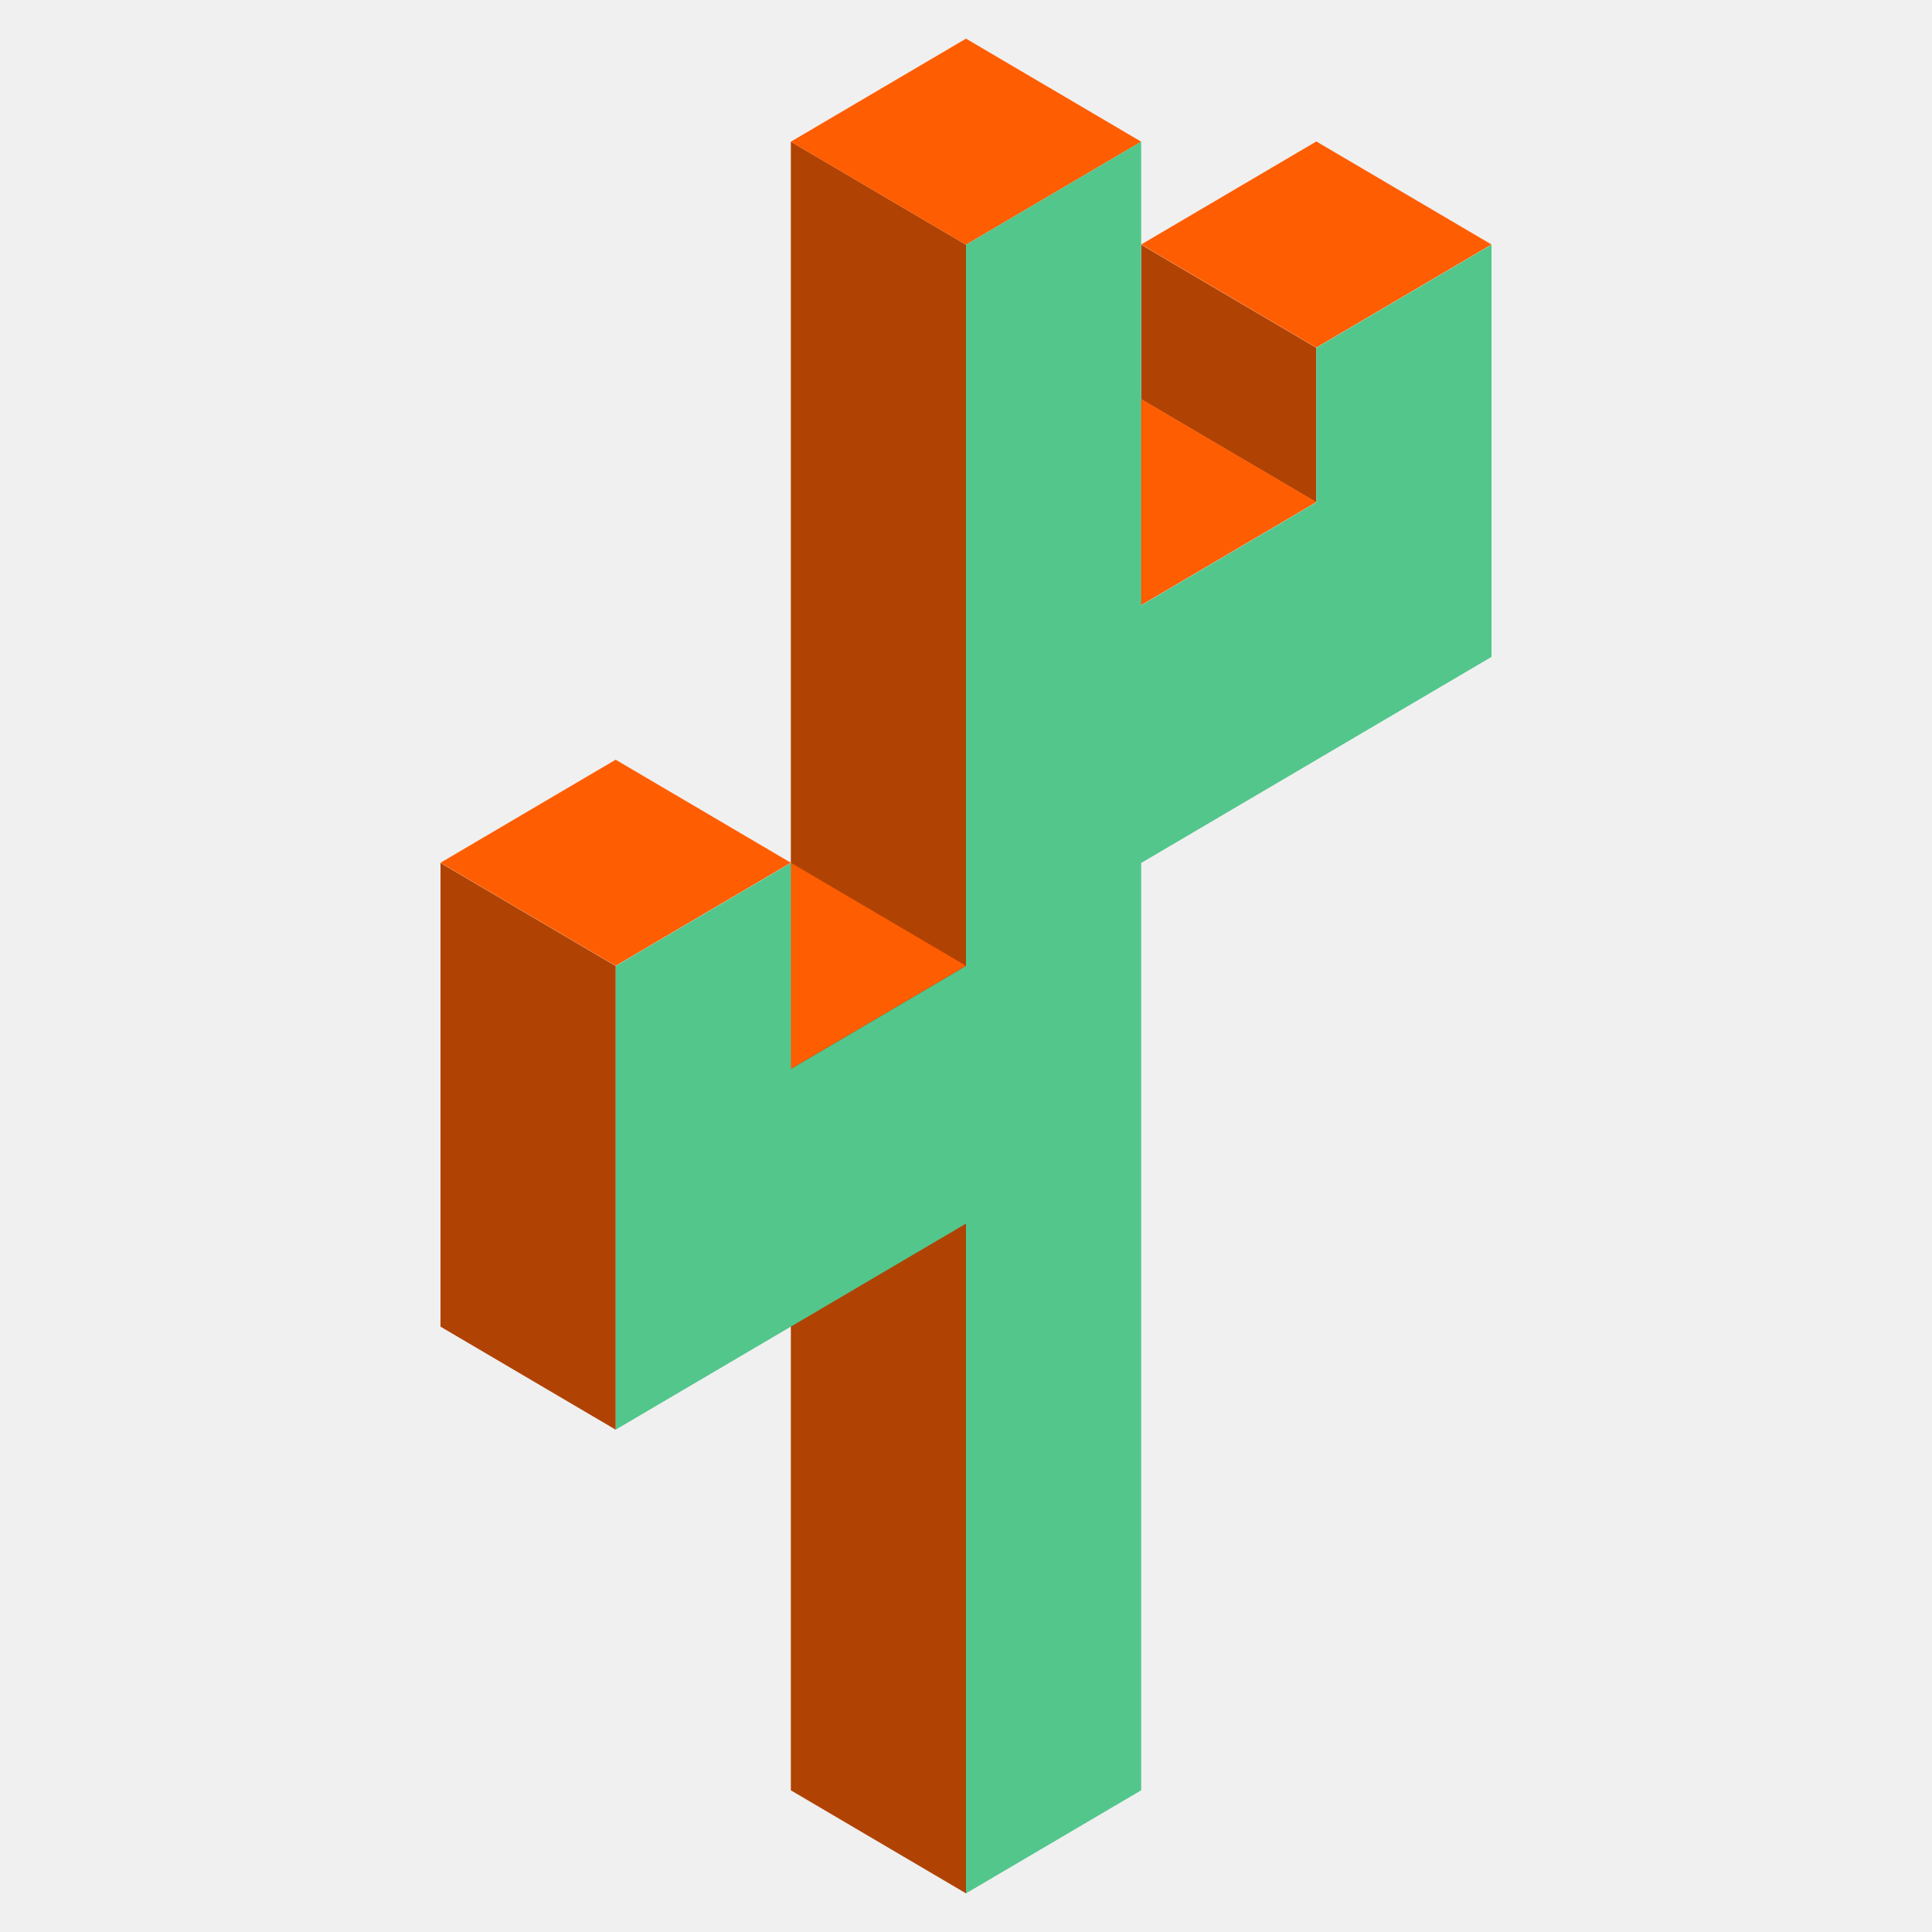
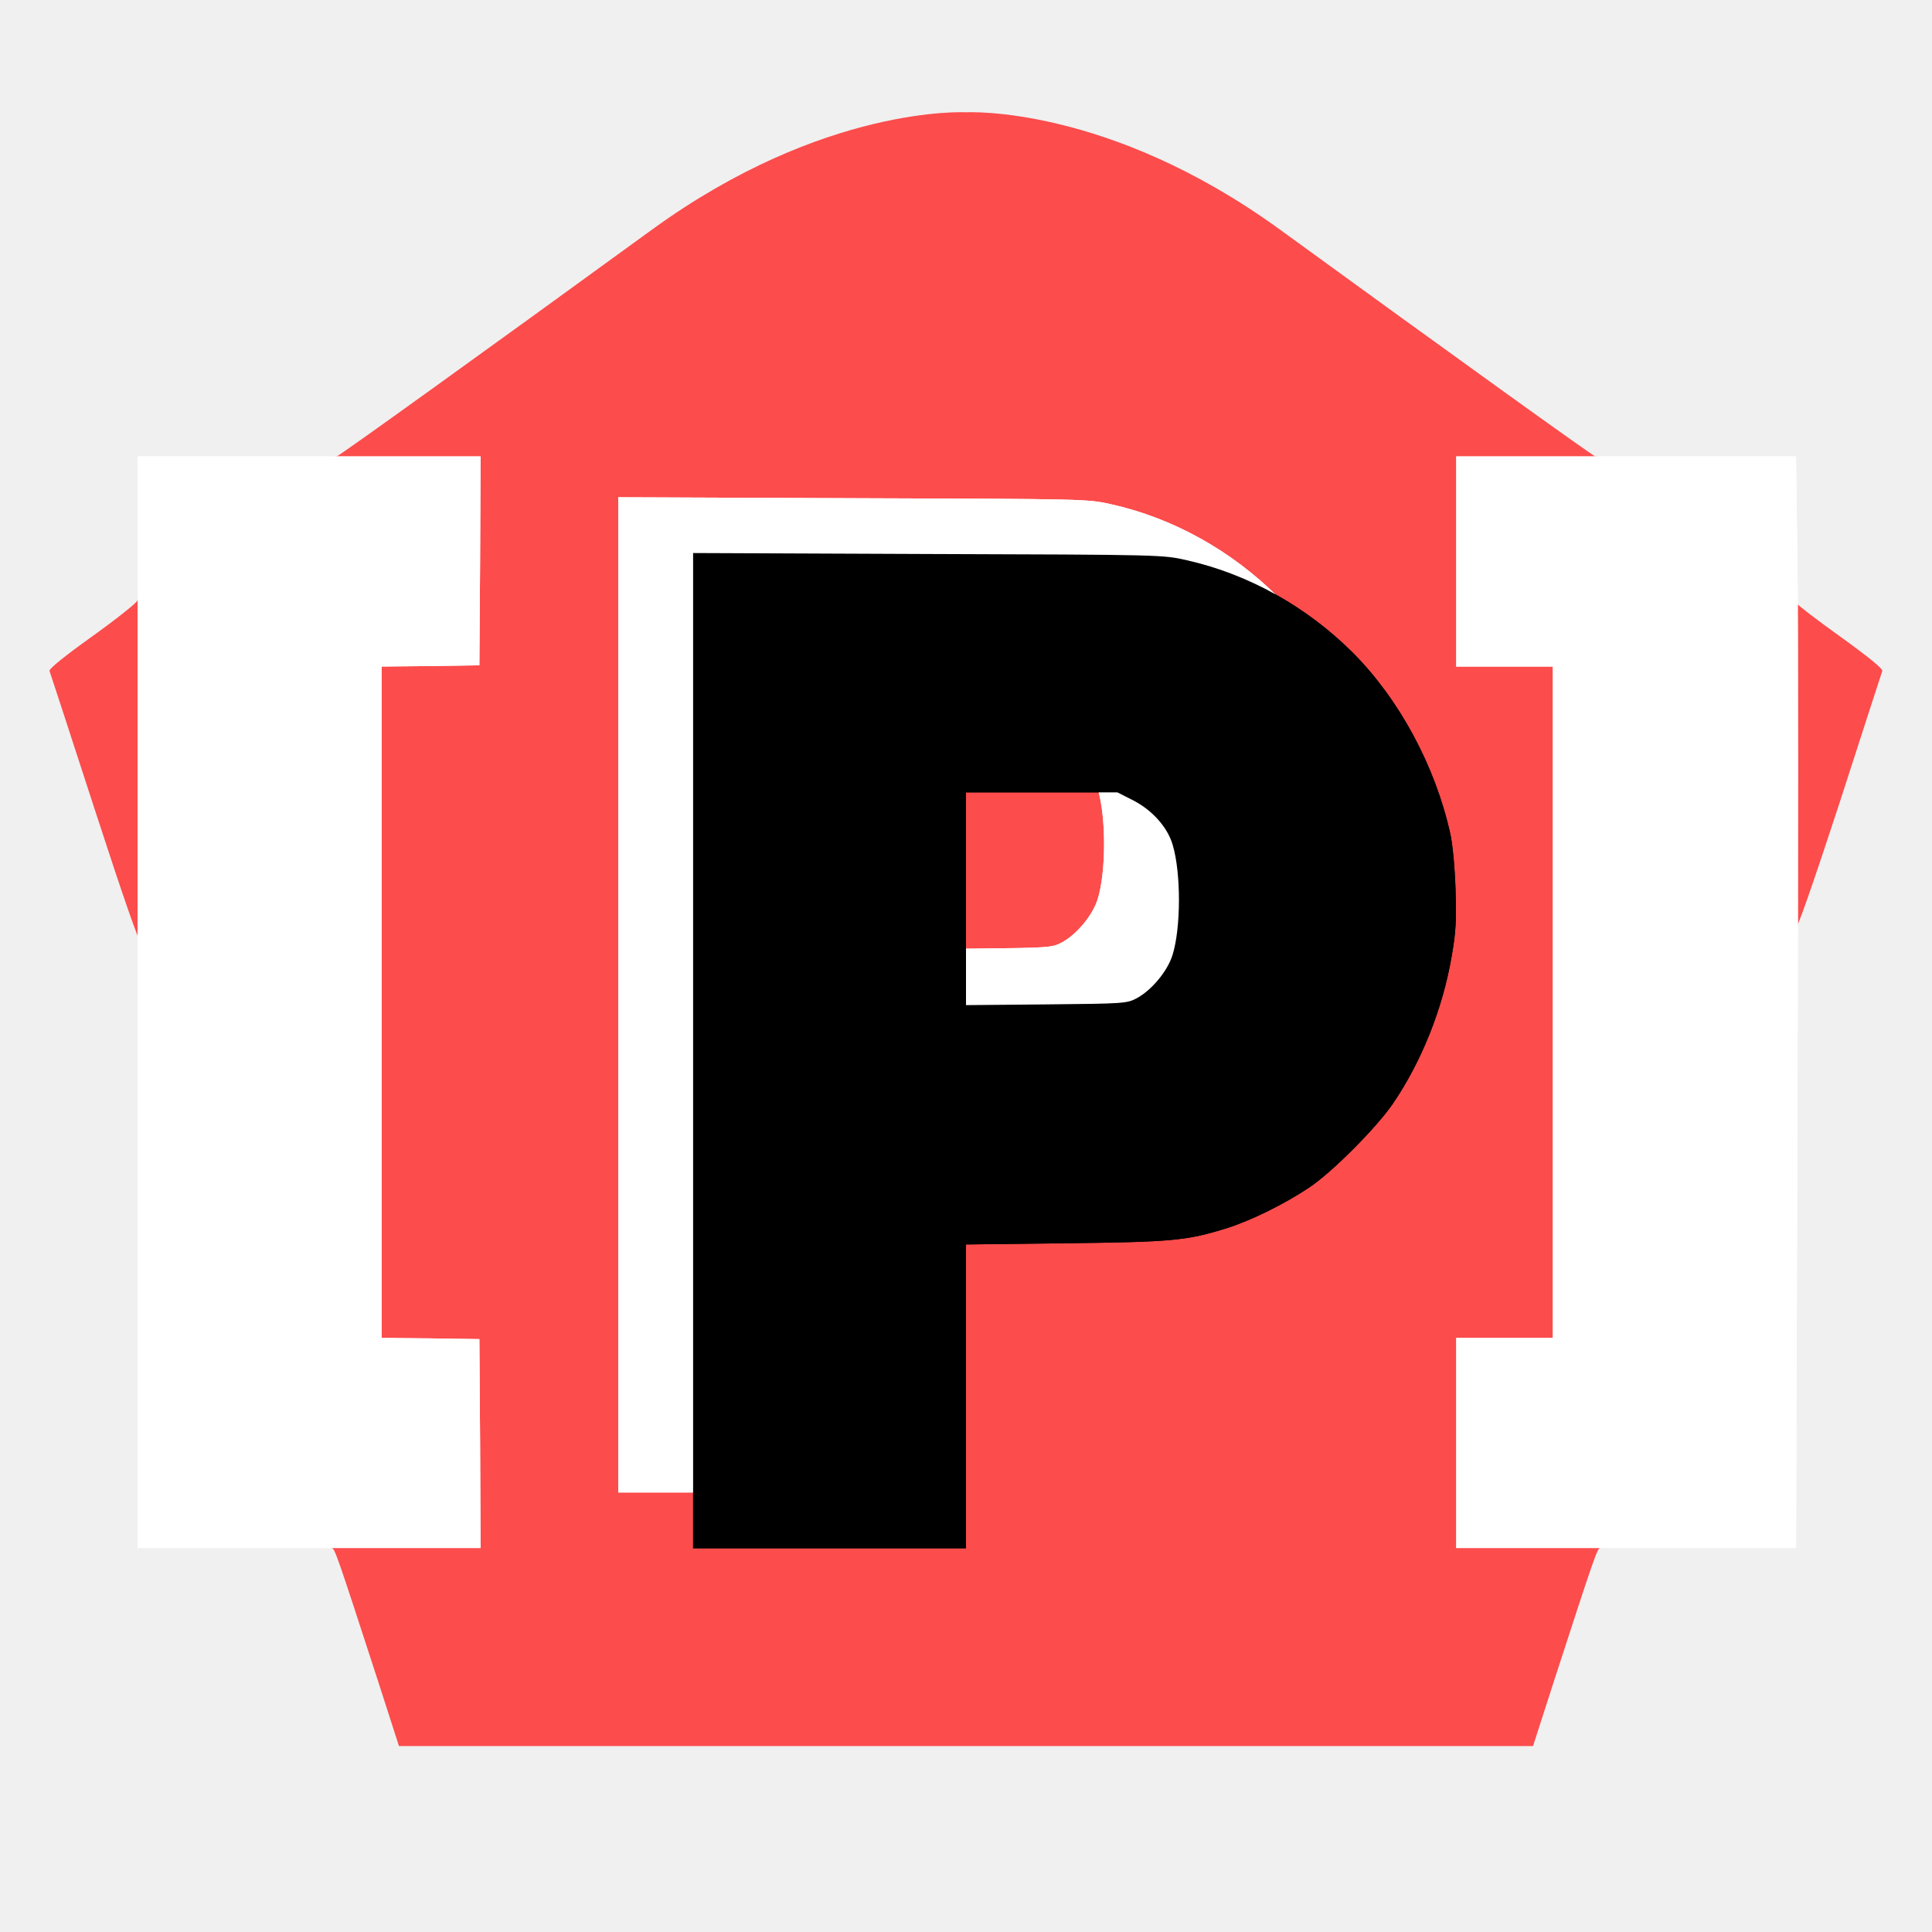
- <svg xmlns="http://www.w3.org/2000/svg" fill="none" viewBox="0 0 500 500">
-   <path fill="#B04304" d="M295.334 103.333v-40L340.667 90v40l-45.333-26.667ZM250.001 63.333l-45.334-26.666v426.666L250.001 490V63.333Z" />
-   <path fill="#FF5D01" d="m250.001 129.944 45.333-26.667 45.333 26.667-45.333 26.667-45.333-26.667ZM204.667 36.667 250.001 10l45.333 26.667-45.333 26.666-45.334-26.666ZM295.334 63.277l45.333-26.666L386 63.277l-45.333 26.667-45.333-26.667ZM114 223.277l45.333-26.667 45.334 26.667-45.334 26.667L114 223.277ZM250 249.944l-45.333-26.667v53.333L250 249.944Z" />
-   <path fill="#53C68C" d="m250 63.333 45.333-26.666v120L340.667 130V90L386 63.333V170l-90.667 53.333v240L250 490V316.667L159.333 370V250l45.334-26.667v53.334L250 250V63.333Z" />
-   <path fill="#B04304" d="M159.333 250 114 223.334v120L159.333 370V250Z" />
+ <svg xmlns="http://www.w3.org/2000/svg" width="800" height="800" viewBox="0 0 800 800" fill="none">
+   <path d="M156.6 696.3C139.5 643.7 138.6 641 137.3 641C136.6 641 136 640.3 136 639.5C136 638.2 140 638 166 638H196L195.8 597.8L195.5 557.5L175.3 557.2L155 557V415V273L175.3 272.8L195.5 272.5L195.8 232.3L196 192H167C141.9 192 138 191.8 138 190.5C138 189.7 138.6 189 139.4 189C140.2 189 199 146.7 270.1 95C341.3 43.3 399.7 46.5 400 46.5C400.3 46.5 458.7 43.3 529.9 95C601 146.7 659.8 189 660.6 189C661.4 189 662 189.7 662 190.5C662 191.8 658.2 192 634 192H606V232.5V273H626H646V415V557H626H606V597.5V638H635C660.1 638 664 638.2 664 639.5C664 640.3 663.4 641 662.7 641C661.4 641 660.5 643.7 643.4 696.3L634.8 723H400H165.2L156.6 696.3ZM366 552.1V489.2L407.3 488.7C451.6 488.2 457.5 487.6 474.2 482.4C484.2 479.2 497.8 472.5 508 465.7C517.4 459.5 535.9 440.9 542.7 431C560 405.6 569.9 373 568.7 345C567.8 325.1 563.2 308.2 553.4 288.5C533.8 249.2 498.7 221.2 457.5 211.9C447.6 209.6 447 209.6 353.3 209.3L259 208.9V412V615H312.5H366V552.1Z" fill="#FC4C4C" />
+   <path d="M366 349V302H400.3H434.7L440.8 305.1C448.6 309 455.4 316.4 457.5 323.3C461.3 335.9 461.2 364 457.4 375.8C455.3 382.2 448.6 390.1 442.6 393.3C438.6 395.4 437.4 395.5 402.3 395.8L366 396.1V349Z" fill="#FC4C4C" />
+   <path d="M39.2 335.1C29.2 304.3 20.8 278.6 20.5 277.8C20.2 277 26.7 271.7 38.2 263.5C48.1 256.4 56.5 249.7 56.8 248.8C57 247.8 57.9 247 58.6 247C59.8 247 60 258.4 60 319C60 377.8 59.8 391 58.7 391C57.8 391 51 371.4 39.2 335.1Z" fill="#FC4C4C" />
+   <path d="M742 317C742 272.3 742.3 249 743 249C743.6 249 744 249.4 744 249.8C744 250.3 752.1 256.5 762 263.6C774.2 272.4 779.8 277 779.4 277.9C779.1 278.7 771.2 303.1 761.8 332.2C750.7 366.1 744.1 385 743.3 385C742.2 385 742 372.2 742 317Z" fill="#FC4C4C" />
+   <path d="M57 415V189H128H199L198.8 232.3L198.5 275.5L178.3 275.8L158 276V415V554L178.3 554.2L198.5 554.5L198.8 597.8L199 641H128H57V415Z" fill="white" />
+   <path d="M603 597.5V554H623H643V415V276H623H603V232.5V189H673.3H743.7L744.3 233.3C744.6 257.6 744.6 359.3 744.3 459.3L743.7 641H673.3H603V597.5Z" fill="white" />
+   <path d="M256 412V205.9L353.3 206.3C450.1 206.6 450.5 206.6 460.5 208.9C485.9 214.6 510 228.1 529 247C548.4 266.4 563.3 294.1 569.5 322C570.5 326.3 571.4 336.2 571.7 345C572.1 357.9 571.9 362.6 570.1 372.9C566.4 394.5 557.7 416.4 545.7 434C538.9 443.9 520.4 462.5 511 468.7C500.8 475.5 487.2 482.2 477.2 485.4C460.5 490.6 454.6 491.2 410.3 491.7L369 492.2V555.1V618H312.5H256V412ZM439.6 390.3C445.8 387 452.4 379.1 454.5 372.4C458 361.3 458.1 338.6 454.6 326.8C452.5 319.4 445.9 312.1 437.8 308.1L431.7 305H400.3H369V349.1V393.1L402.3 392.8C434.3 392.5 435.6 392.4 439.6 390.3Z" fill="white" />
+   <path d="M287 435.1V229L384.3 229.4C481.1 229.7 481.5 229.7 491.5 232C516.9 237.7 541 251.2 560 270.1C579.4 289.5 594.3 317.2 600.5 345.1C601.5 349.4 602.4 359.3 602.7 368.1C603.1 381 602.9 385.7 601.1 396C597.4 417.6 588.7 439.5 576.7 457.1C569.9 467 551.4 485.6 542 491.8C531.8 498.6 518.2 505.3 508.2 508.5C491.5 513.7 485.6 514.3 441.3 514.8L400 515.3V578.2V641.1H343.5H287V435.1ZM470.6 413.4C476.8 410.1 483.4 402.2 485.5 395.5C489 384.4 489.1 361.7 485.6 349.9C483.5 342.5 476.9 335.2 468.8 331.2L462.7 328.1H431.3H400V372.2V416.2L433.3 415.9C465.3 415.6 466.6 415.5 470.6 413.4Z" fill="black" />
+   <path d="M57 415V189H128H199L198.8 232.3L198.5 275.5L178.3 275.8L158 276V415V554L178.3 554.2L198.5 554.5L198.8 597.8L199 641H128H57V415Z" fill="white" />
+   <path d="M603 597.5V554H623H643V415V276H623H603V232.5V189H673.3H743.7L744.3 233.3C744.6 257.6 744.6 359.3 744.3 459.3L743.7 641H673.3H603V597.5Z" fill="white" />
+   <path d="M256 412V205.9L353.3 206.3C450.1 206.6 450.5 206.6 460.5 208.9C485.9 214.6 510 228.1 529 247C548.4 266.4 563.3 294.1 569.5 322C570.5 326.3 571.4 336.2 571.7 345C572.1 357.9 571.9 362.6 570.1 372.9C566.4 394.5 557.7 416.4 545.7 434C538.9 443.9 520.4 462.5 511 468.7C500.8 475.5 487.2 482.2 477.2 485.4C460.5 490.6 454.6 491.2 410.3 491.7L369 492.2V555.1V618H312.5H256V412ZM439.6 390.3C445.8 387 452.4 379.1 454.5 372.4C458 361.3 458.1 338.6 454.6 326.8C452.5 319.4 445.9 312.1 437.8 308.1L431.7 305H400.3H369V349.1V393.1L402.3 392.8C434.3 392.5 435.6 392.4 439.6 390.3Z" fill="white" />
+   <path d="M287 435.1V229L384.3 229.4C481.1 229.7 481.5 229.7 491.5 232C516.9 237.7 541 251.2 560 270.1C579.4 289.5 594.3 317.2 600.5 345.1C601.5 349.4 602.4 359.3 602.7 368.1C603.1 381 602.9 385.7 601.1 396C597.4 417.6 588.7 439.5 576.7 457.1C569.9 467 551.4 485.6 542 491.8C531.8 498.6 518.2 505.3 508.2 508.5C491.5 513.7 485.6 514.3 441.3 514.8L400 515.3V578.2V641.1H343.5H287V435.1ZM470.6 413.4C476.8 410.1 483.4 402.2 485.5 395.5C489 384.4 489.1 361.7 485.6 349.9C483.5 342.5 476.9 335.2 468.8 331.2L462.7 328.1H431.3H400V372.2V416.2L433.3 415.9C465.3 415.6 466.6 415.5 470.6 413.4Z" fill="black" />
</svg>
